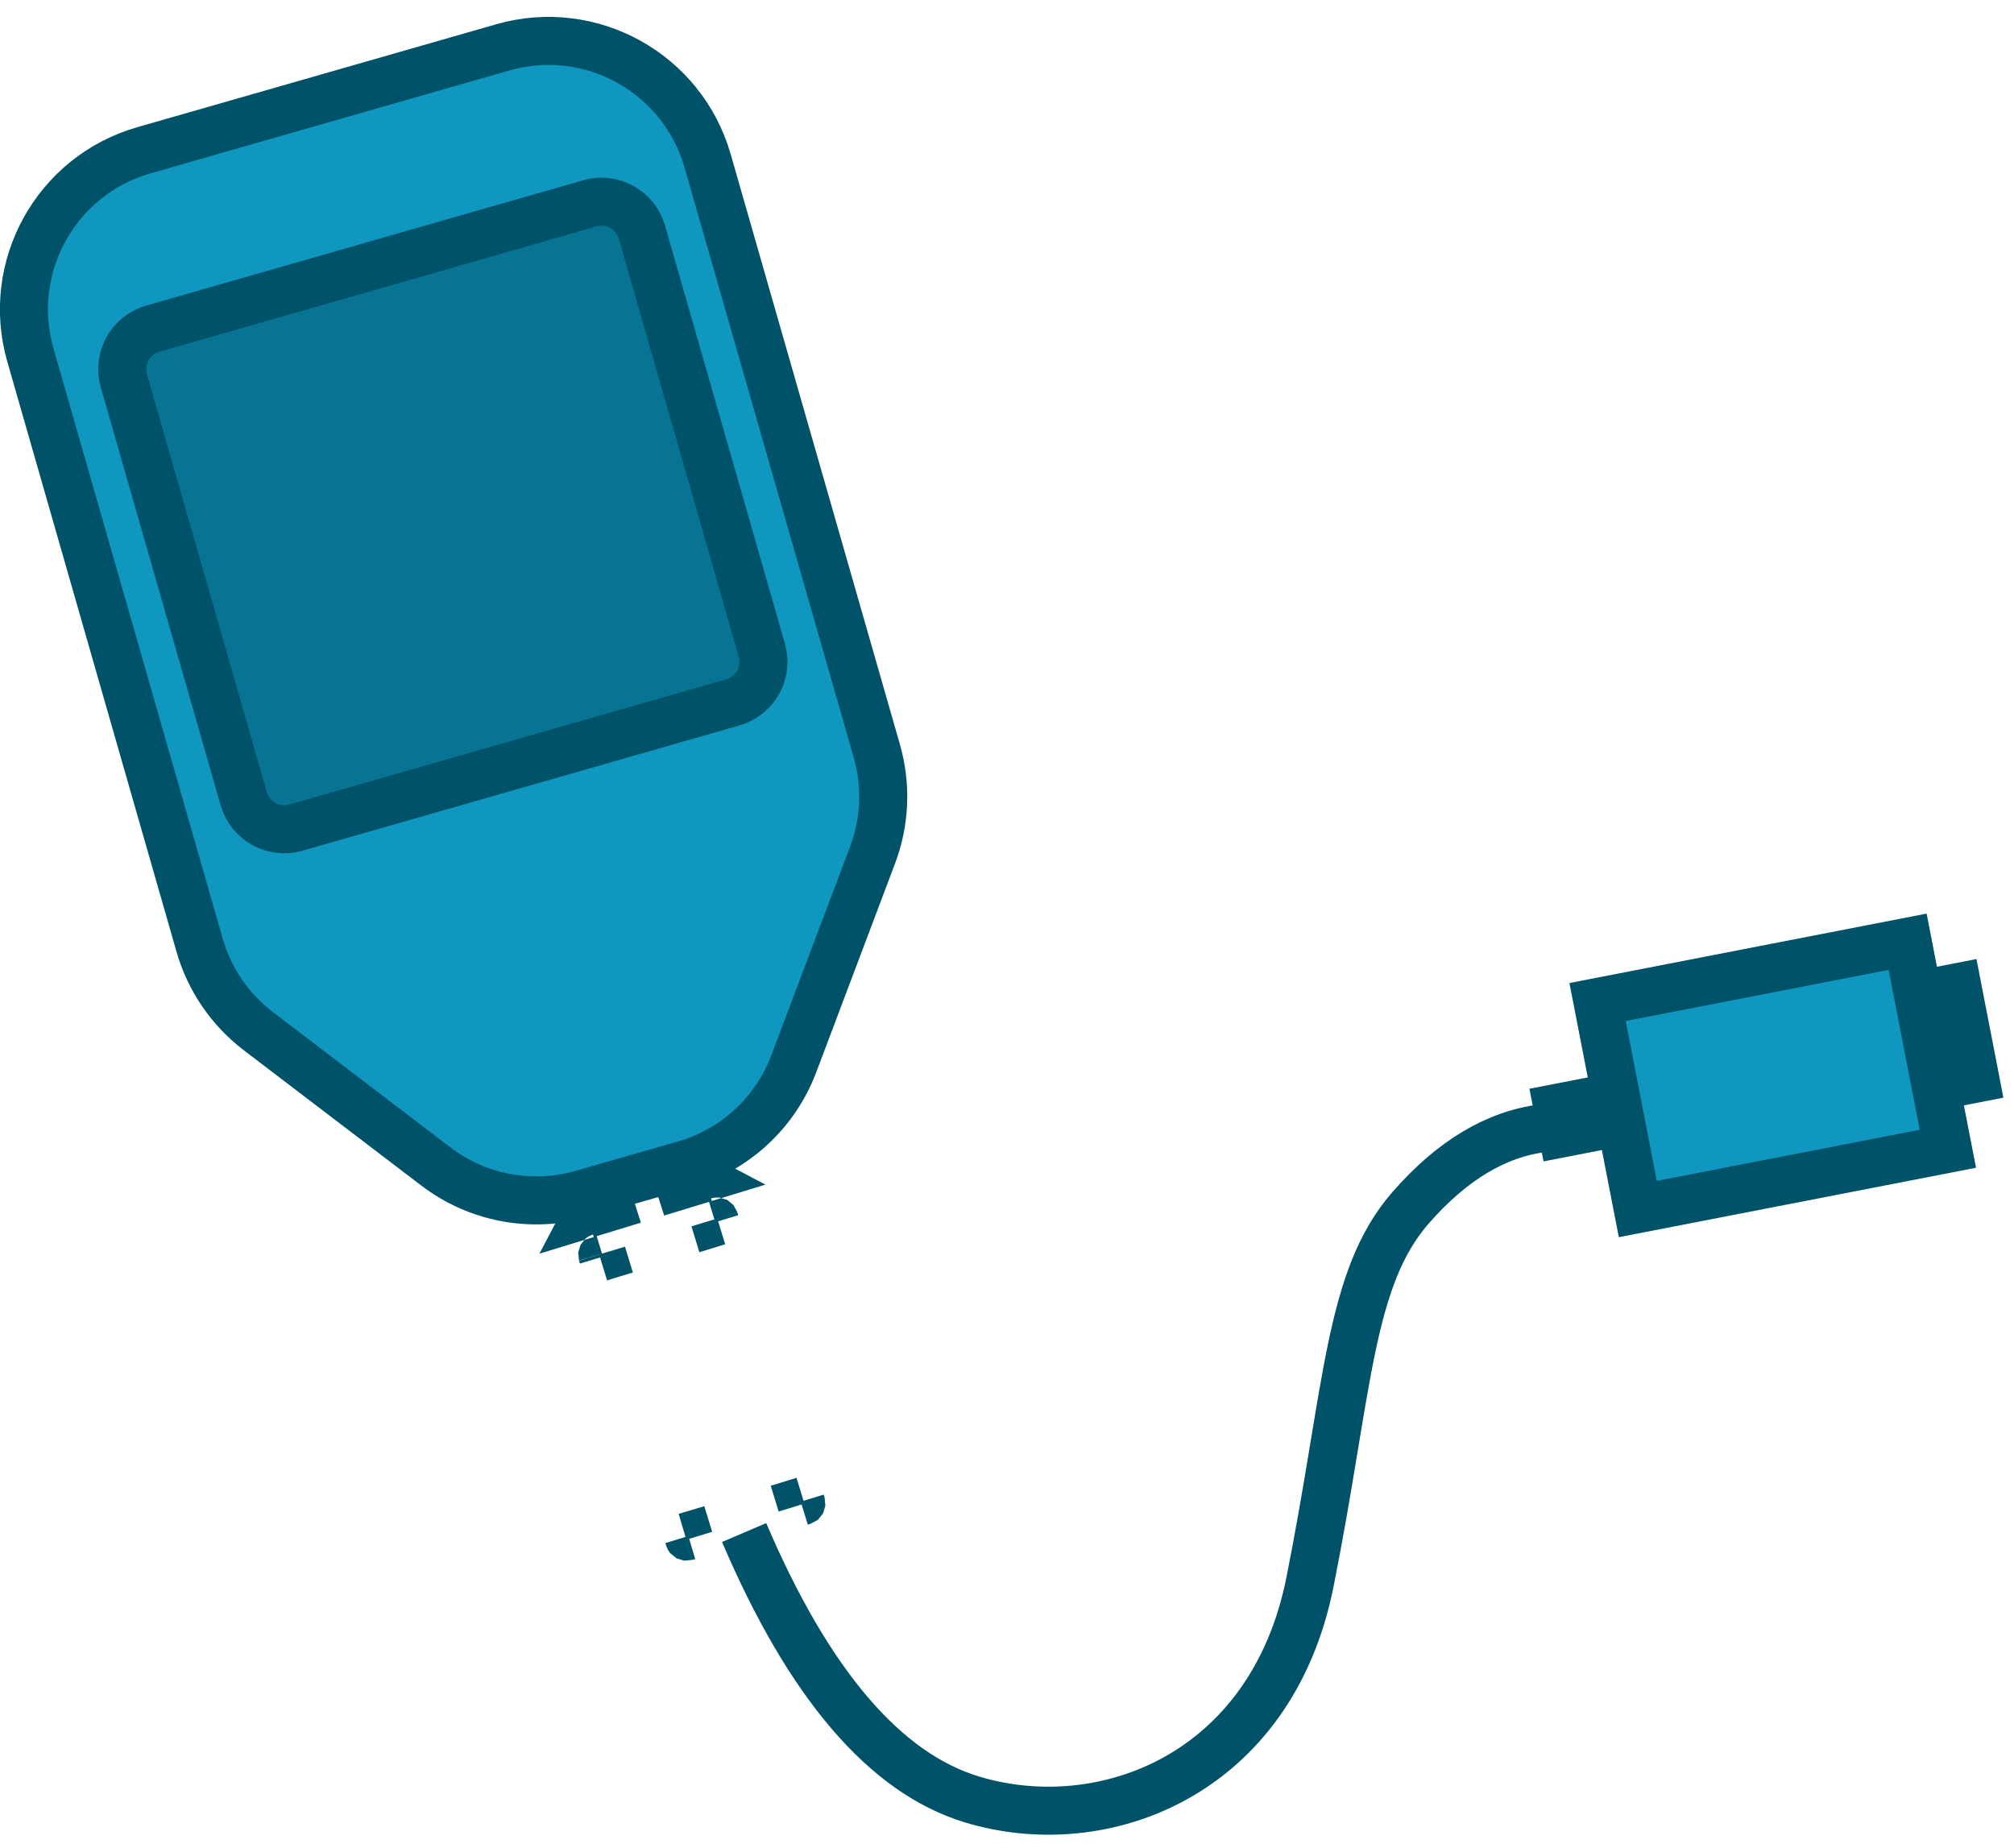
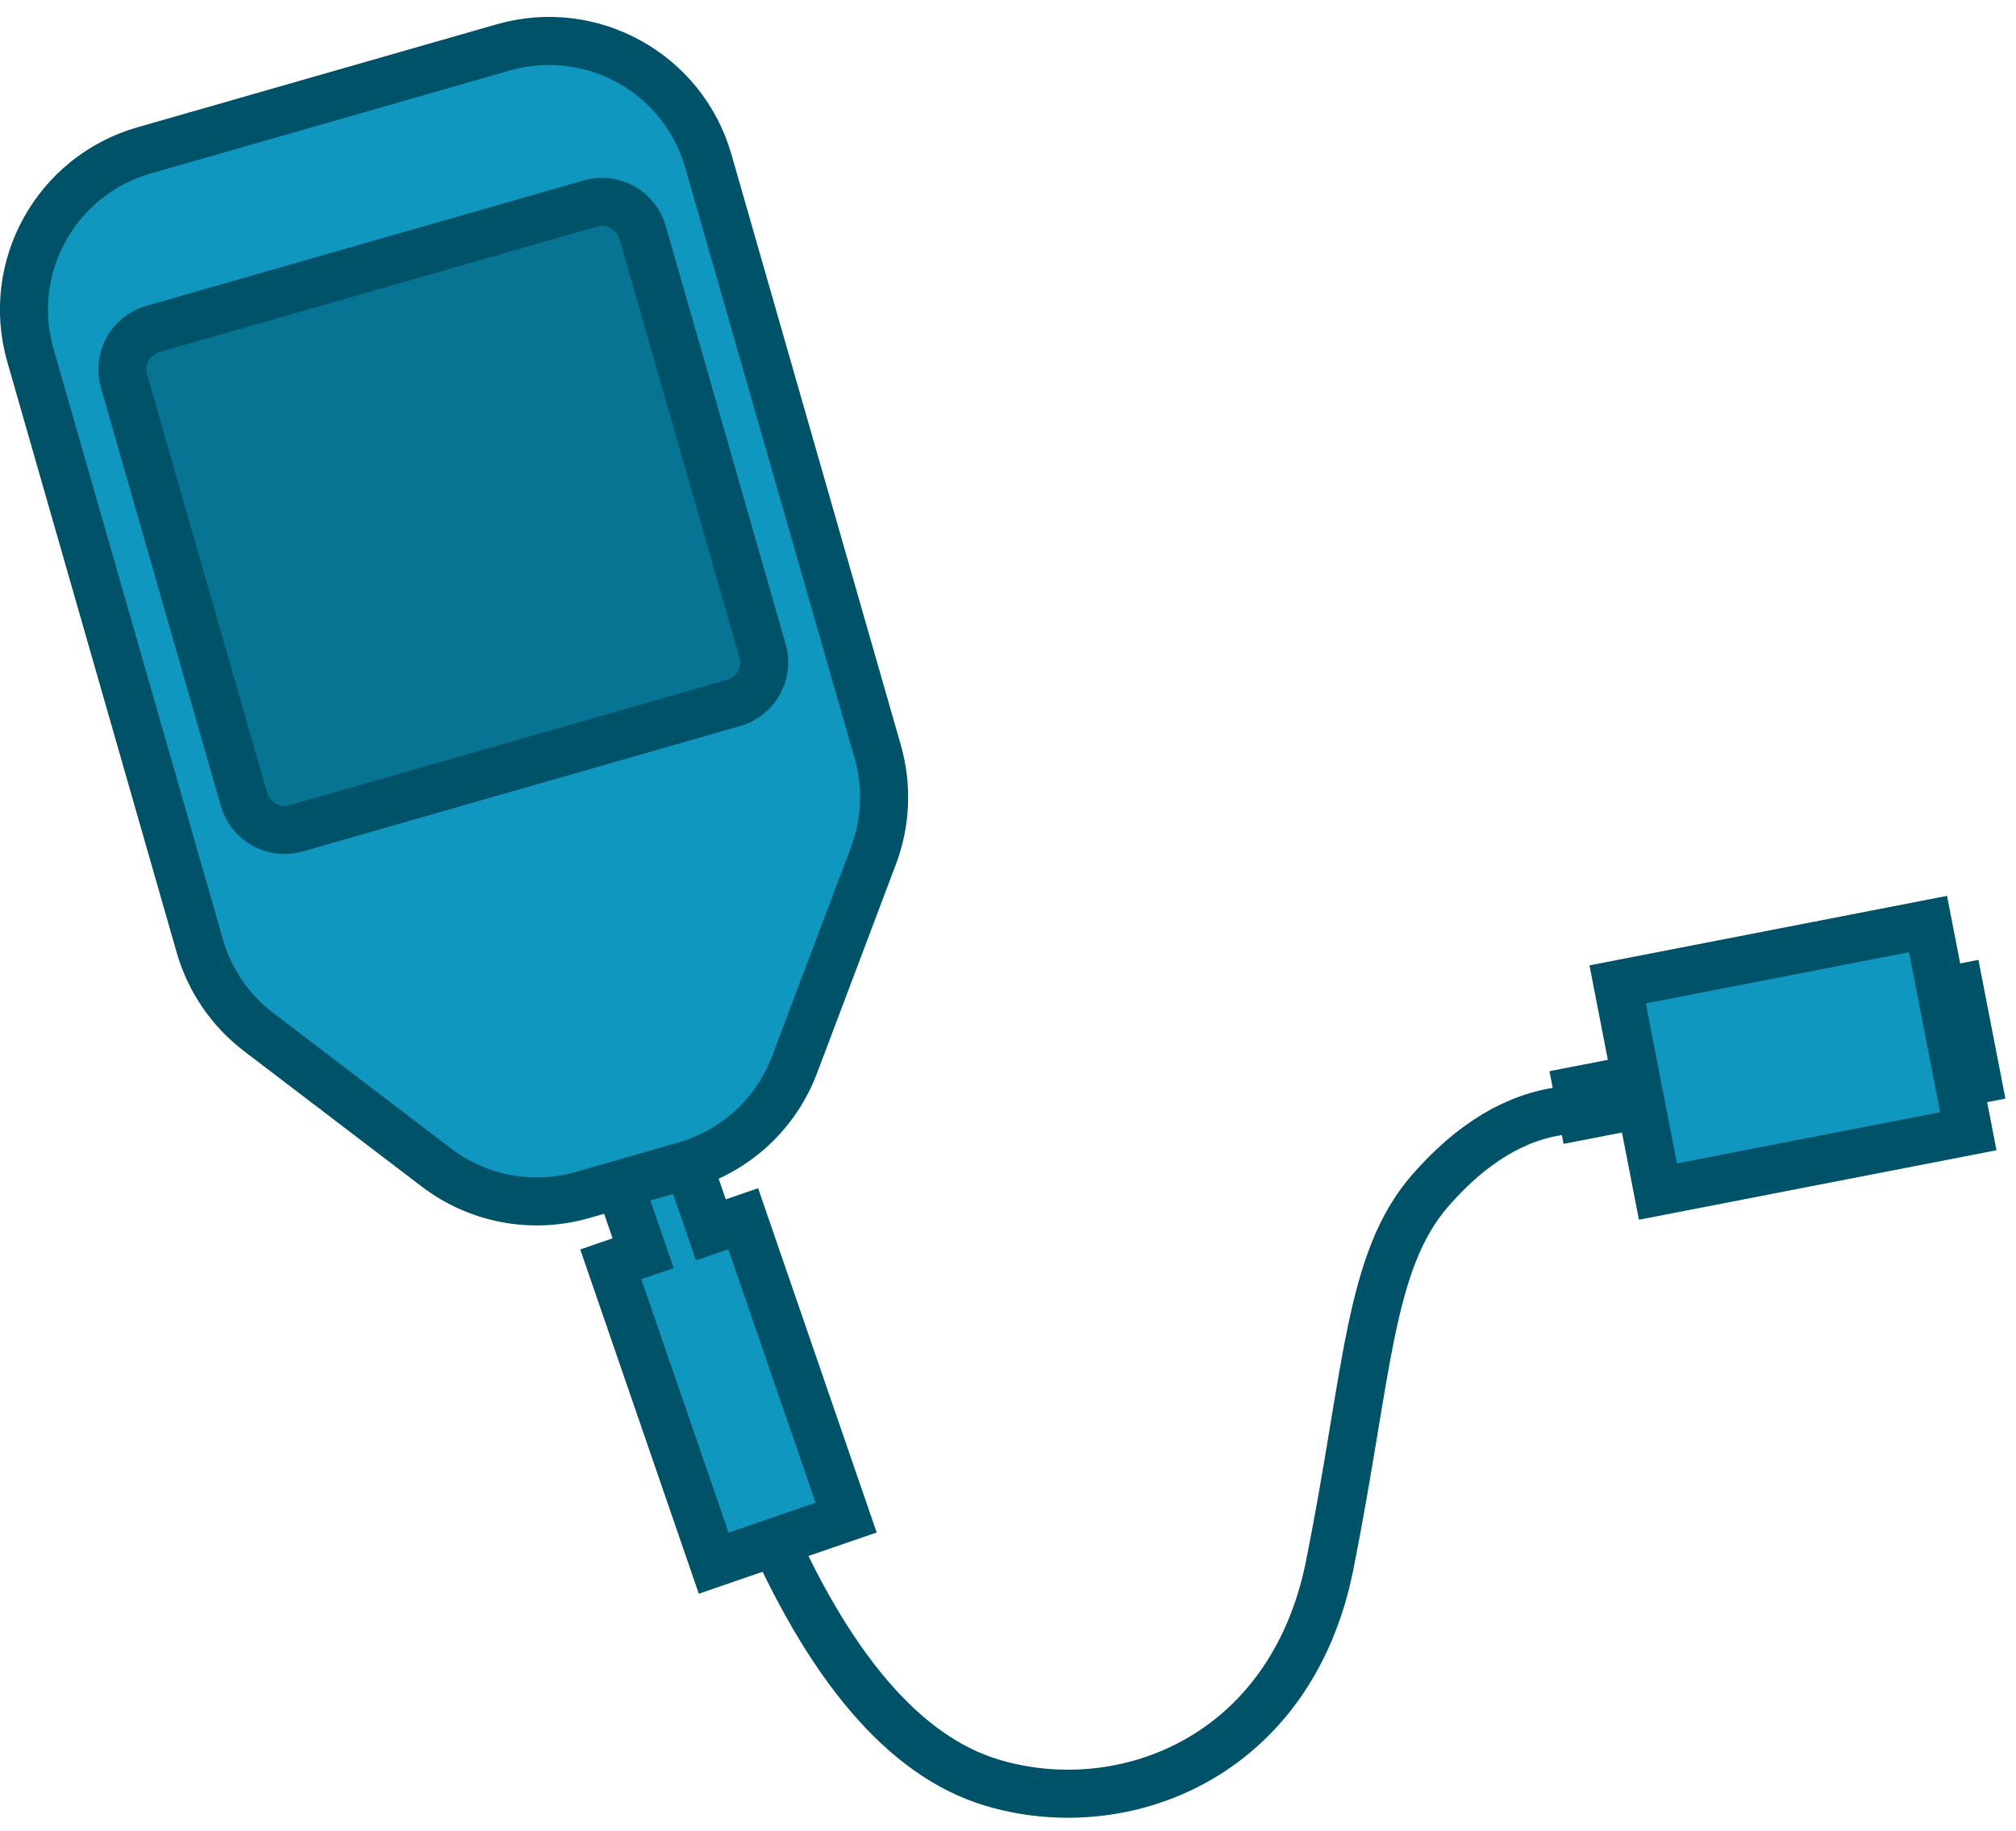
- <svg xmlns="http://www.w3.org/2000/svg" width="109px" height="100px" viewBox="0 0 109 100" version="1.1">
+ <svg xmlns="http://www.w3.org/2000/svg" width="109px" height="99px" viewBox="0 0 109 99" version="1.1">
  <defs />
  <g id="New-Onboarding-Modal" stroke="none" stroke-width="1" fill="none" fill-rule="evenodd">
-     <g id="New-Modal-Wireframe-v3-04" transform="translate(-696, -342)">
-       <g id="icn-trezor-new" transform="translate(693, 340)">
-         <path d="" id="Path-3" stroke="#979797" stroke-width="0.5" />
-         <path d="M43.273,84.945 C46.777,93.148 50.89,97.964 55.61,99.393 C62.691,101.537 71.811,98.088 73.896,87.63 C75.982,77.171 75.982,71.212 79.345,67.364 C81.588,64.799 83.988,63.363 86.545,63.057" id="Path-4" stroke="#005268" stroke-width="2.599" />
-         <path d="M87.208,60.007 L87.208,61.412 L90.424,61.412 L90.424,66.217 L107.519,66.217 L107.519,54.803 L90.424,54.803 L90.424,60.007 L87.208,60.007 Z" id="Combined-Shape" stroke="#005268" stroke-width="2.599" fill="#1097C0" transform="translate(97.36364, 60.50955) rotate(-11) translate(-97.36364, -60.50955) " />
-         <g id="Group-4" transform="translate(31.81818, 46.81529) rotate(-16) translate(-31.81818, -46.81529) translate(11.45454, 4.458599)" stroke="#005268" stroke-width="2.599">
-           <path d="M26.073,80.569 L26.109,80.724 C26.089,80.638 26.142,80.553 26.228,80.533 L26.073,80.569 Z M19.875,82 L19.719,82.035 C19.805,82.016 19.891,82.069 19.911,82.155 L19.875,82 Z M16.317,66.588 L16.281,66.432 C16.3,66.518 16.247,66.604 16.161,66.624 L16.317,66.588 Z M16.923,63.931 L16.615,62.656 L15.645,64.226 L16.923,63.931 Z M20.74,63.05 L21.994,62.761 L20.438,61.799 L20.74,63.05 Z M22.515,65.157 L22.67,65.121 C22.584,65.141 22.499,65.087 22.479,65.001 L22.515,65.157 Z" id="Combined-Shape" fill="#1097C0" transform="translate(21.19471, 72.4129) rotate(-348) translate(-21.19471, -72.4129) " />
-           <path d="M10.258,1.299 C5.31,1.299 1.299,5.31 1.299,10.258 L1.299,43.485 C1.299,45.413 1.922,47.29 3.073,48.836 L10.291,58.526 C11.982,60.796 14.645,62.133 17.476,62.133 L23.252,62.133 C26.082,62.133 28.746,60.796 30.436,58.526 L37.654,48.836 C38.806,47.29 39.428,45.413 39.428,43.485 L39.428,10.258 C39.428,5.31 35.417,1.299 30.469,1.299 L10.258,1.299 Z" id="Rectangle-8" fill="#1097C0" />
-           <rect id="Rectangle-10" fill="#077493" x="5.779" y="10.712" width="29.169" height="28.095" rx="2.28" />
-         </g>
-         <rect id="Rectangle-17" fill="#005268" transform="translate(109.1364, 57.96178) rotate(-11) translate(-109.1364, -57.96178) " x="107.545" y="54.14" width="3.182" height="7.643" />
+     <g id="icn-trezor-new" transform="translate(-3, -2)">
+       <path d="" id="Path-3" stroke="#979797" stroke-width="0.5" />
+       <path d="M44.273,83.945 C47.777,92.148 51.89,96.964 56.61,98.393 C63.691,100.537 72.811,97.088 74.896,86.63 C76.982,76.171 76.982,70.212 80.345,66.364 C82.588,63.799 84.988,62.363 87.545,62.057" id="Path-4" stroke="#005268" stroke-width="2.599" />
+       <path d="M31.046,77.164 L35.262,77.164 L35.262,79.013 L52.353,79.013 L52.353,71.441 L35.262,71.441 L35.262,73.29 L31.046,73.29 L31.046,77.164 Z" id="Combined-Shape" stroke="#005268" stroke-width="2.599" fill="#1097C0" transform="translate(41.69975, 75.22706) rotate(71) translate(-41.69975, -75.22706) " />
+       <path d="M88.208,59.007 L88.208,60.412 L91.424,60.412 L91.424,65.217 L108.519,65.217 L108.519,53.803 L91.424,53.803 L91.424,59.007 L88.208,59.007 Z" id="Combined-Shape" stroke="#005268" stroke-width="2.599" fill="#1097C0" transform="translate(98.36364, 59.50955) rotate(-11) translate(-98.36364, -59.50955) " />
+       <g id="Group-4" transform="translate(29.09457, 36.82221) rotate(-16) translate(-29.09457, -36.82221) translate(8.594573, 4.822212)" stroke="#005268" stroke-width="2.599">
+         <path d="M10.258,1.299 C5.31,1.299 1.299,5.31 1.299,10.258 L1.299,43.485 C1.299,45.413 1.922,47.29 3.073,48.836 L10.291,58.526 C11.982,60.796 14.645,62.133 17.476,62.133 L23.252,62.133 C26.082,62.133 28.746,60.796 30.436,58.526 L37.654,48.836 C38.806,47.29 39.428,45.413 39.428,43.485 L39.428,10.258 C39.428,5.31 35.417,1.299 30.469,1.299 L10.258,1.299 Z" id="Rectangle-8" fill="#1097C0" />
+         <rect id="Rectangle-10" fill="#077493" x="5.779" y="10.712" width="29.169" height="28.095" rx="2.28" />
      </g>
+       <rect id="Rectangle-17" fill="#005268" transform="translate(109.1364, 57.96178) rotate(-11) translate(-109.1364, -57.96178) " x="107.545" y="54.14" width="3.182" height="7.643" />
    </g>
  </g>
</svg>
